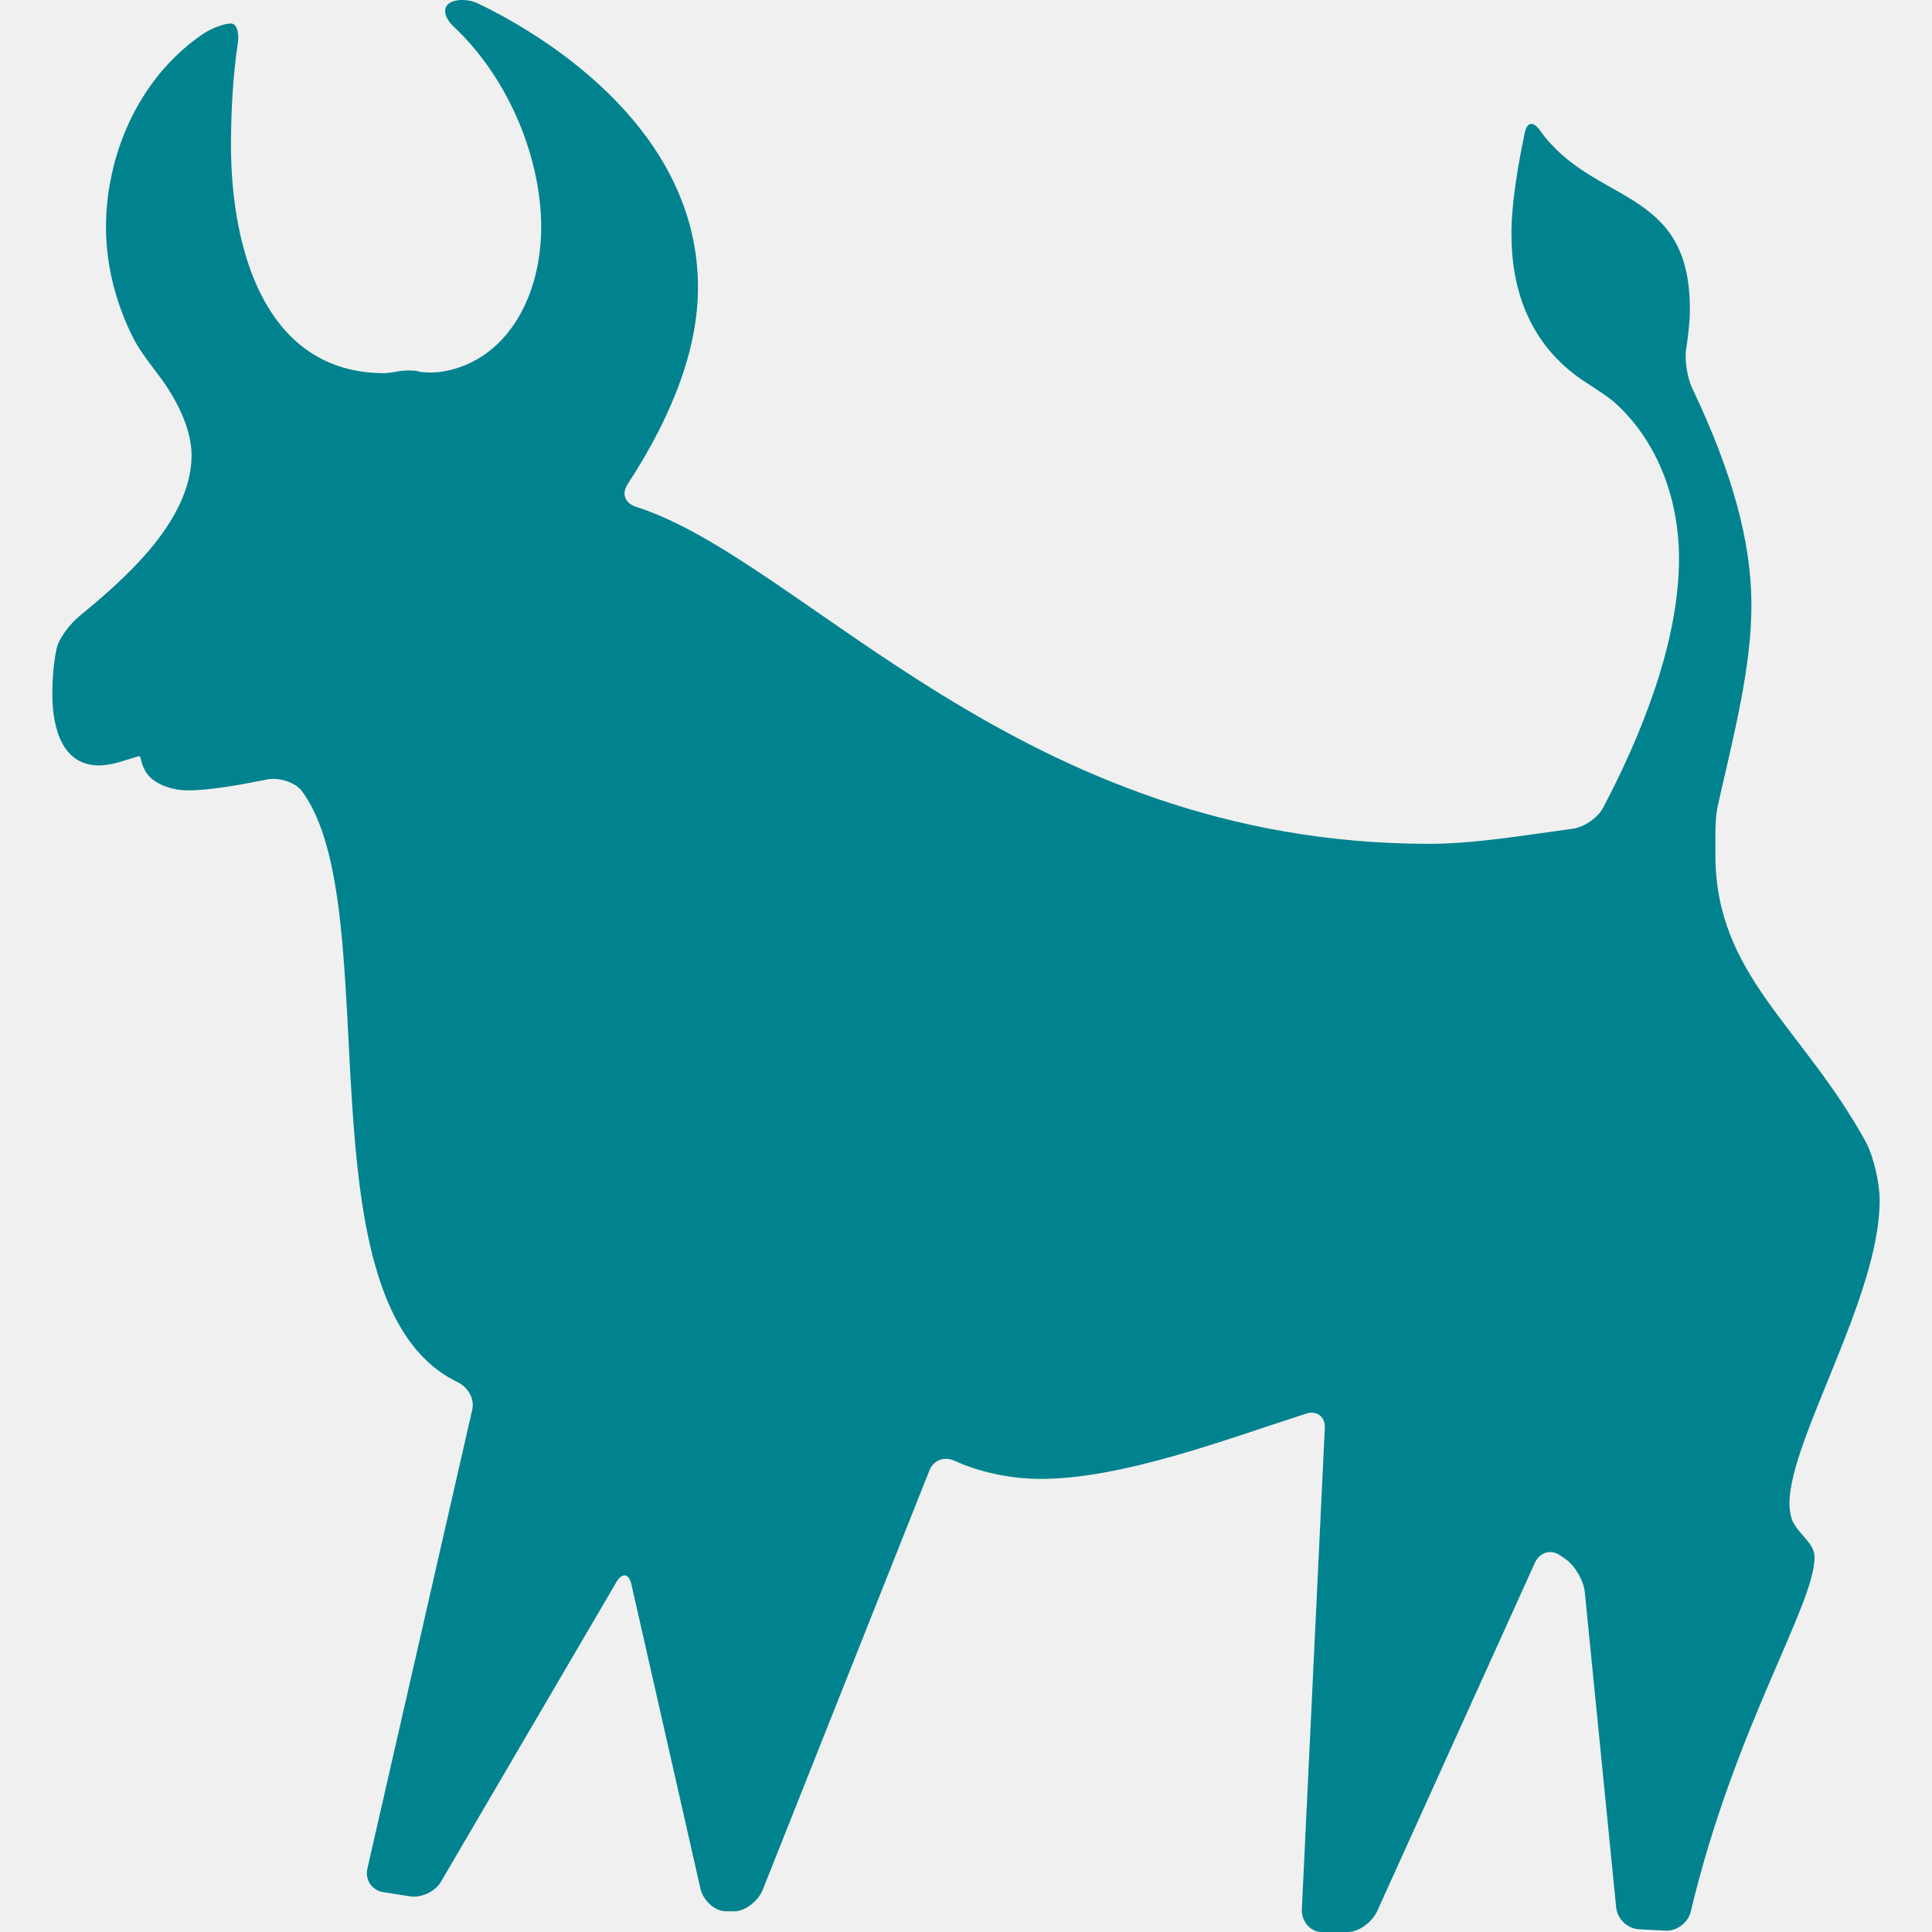
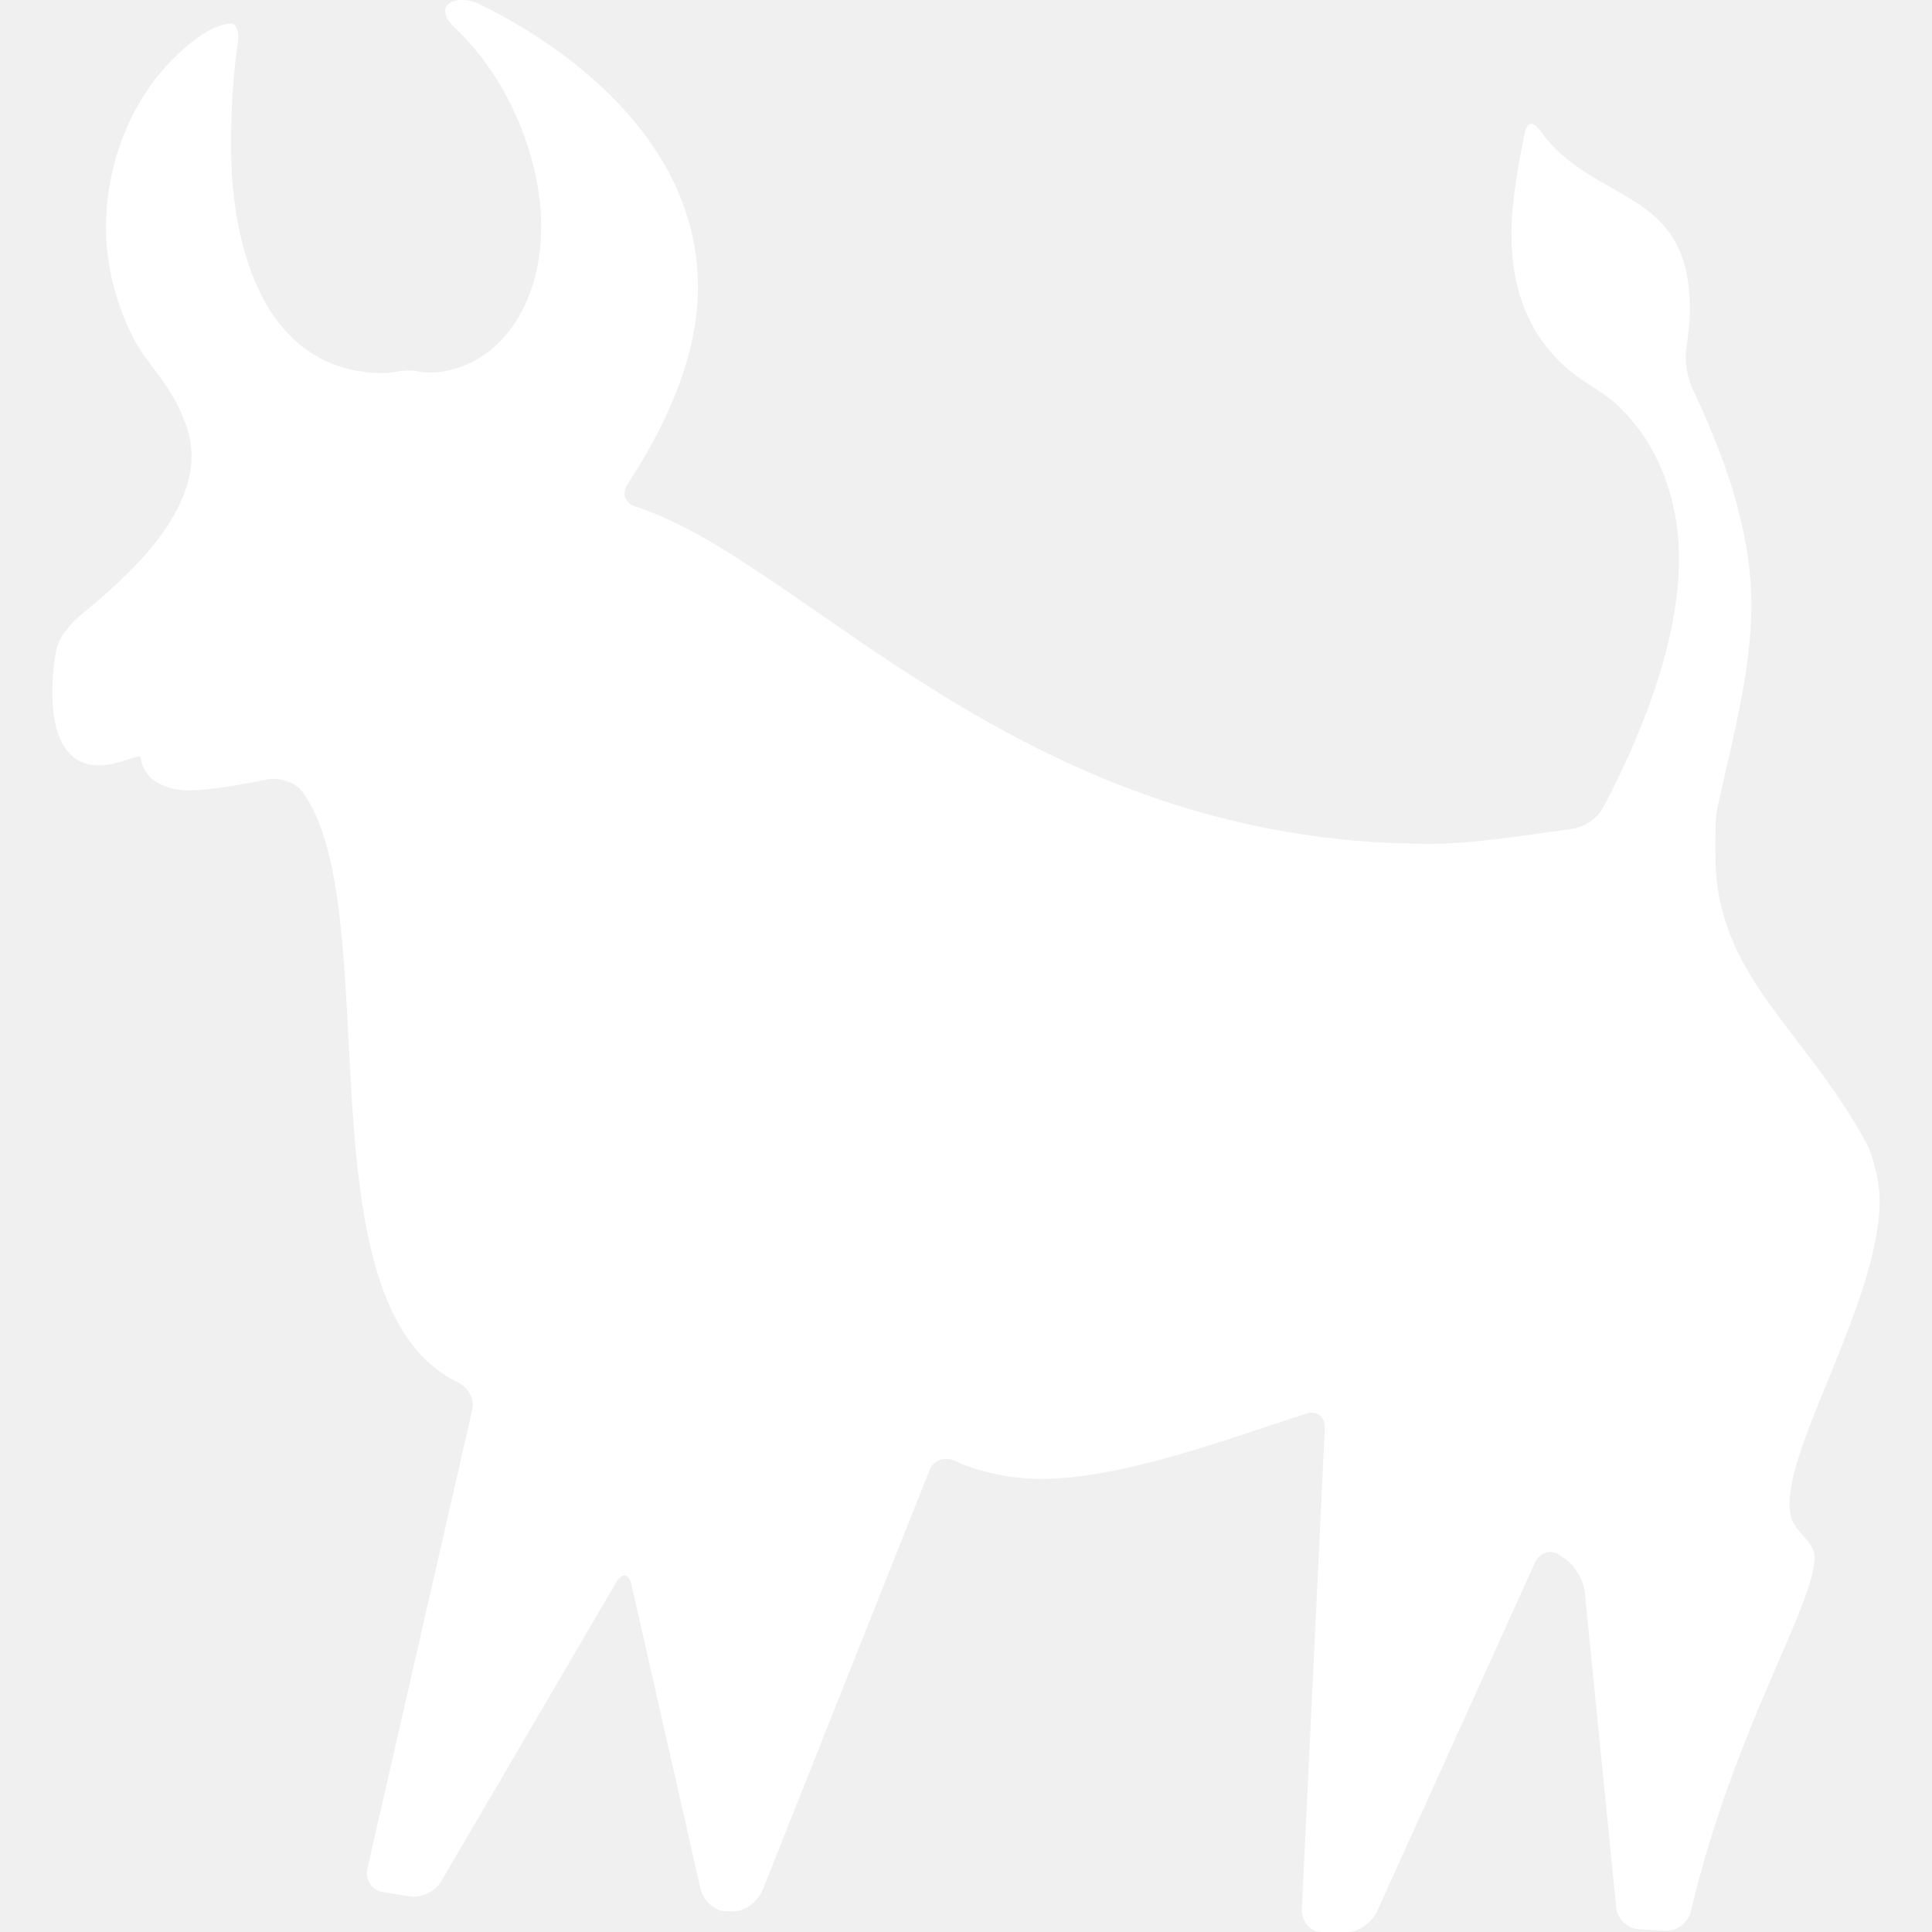
<svg xmlns="http://www.w3.org/2000/svg" version="1.1" id="Capa_1" x="0px" y="0px" width="570.44px" height="570.44px" viewBox="0 0 570.44 570.44" style="enable-background:new 0 0 570.44 570.44;" xml:space="preserve">
  <g>
-     <path style="fill:#00838F;" d="M551.131,337.593c-18.96-34.73-44.651-49.468-44.651-85.27v-4.211c0-2.325-0.043-6.891,0.703-10.189   c4.939-21.738,9.939-40.979,9.939-59.309c0-18.642-5.655-39.132-17.479-63.997c-1.451-3.054-2.296-8.201-1.787-11.543   c0.643-4.216,1.095-8.28,1.095-11.86c0-36.365-28.488-30.526-44.271-52.724c-1.959-2.754-3.795-2.552-4.486,0.759   c-1.891,9.046-3.929,20.502-3.929,29.859c0,16.23,5.189,32.461,21.071,43.201c2.803,1.892,7.49,4.73,9.963,7.032   c12.553,11.677,18.446,28.642,18.446,45.582c0,25.122-11.524,52.9-22.418,73.586c-1.573,2.993-5.618,5.723-8.972,6.182   c-14.792,2.02-29.395,4.462-42.32,4.462c-120.472,0-184.567-83.691-234.249-99.518c-3.219-1.028-4.339-3.807-2.491-6.641   c14.431-22.099,20.79-41.463,20.79-58.14c0-45.331-42.479-73.042-64.927-83.813c-3.047-1.463-7.001-1.347-8.757,0.104   c-1.757,1.444-1.016,4.296,1.45,6.609c17.038,15.991,25.943,39.835,25.943,59.247c0,20.906-10.337,39.315-28.697,42.639   c-3.323,0.6-6.793,0.294-7.668,0s-3.464-0.392-5.765,0c-1.579,0.27-3.158,0.538-4.192,0.538c-34.792,0-45.276-35.802-45.276-67.448   c0-10.147,0.655-20.998,2.001-29.786c0.514-3.342-0.306-6.016-2.044-6.016c-1.744,0-5.582,1.291-8.372,3.2   C40.276,23.515,31.298,46.617,31.298,67.003c0,11.61,3.054,23.299,8.507,33.66c1.573,2.993,4.92,7.313,6.952,10.013   c6.151,8.146,9.804,16.671,9.804,23.721c0,20.074-21.365,37.785-33.226,47.626c-2.601,2.16-5.991,6.39-6.677,9.7   c-0.795,3.85-1.206,8.728-1.206,13.22c0,10.52,3.201,21.053,13.733,21.053c1.713,0,3.764-0.312,5.961-0.949   c3.213-0.924,5.869-1.982,6.175-1.688c0.306,0.293,0.502,3.623,2.895,6.01c2.668,2.662,7.197,3.996,11.291,3.996   c7.283,0,17.081-2.008,23.495-3.243c3.317-0.643,8.188,0.808,10.196,3.531c25.533,34.645-1.561,151.556,45.894,174.426   c3.042,1.469,5.098,4.854,4.345,8.146l-30.967,135.521c-0.753,3.293,1.34,6.396,4.682,6.922l7.913,1.248   c3.341,0.526,7.43-1.407,9.137-4.326l51.781-88.446c1.708-2.92,3.703-2.613,4.456,0.686l20.386,89.865   c0.759,3.293,4.106,6.629,7.491,6.629h2.503c3.378,0,7.136-3.207,8.385-6.347l49.211-123.813c1.249-3.14,4.504-4.241,7.564-2.81   c7.326,3.427,16.958,5.306,25.196,5.306c24.267,0,54.812-11.664,78.44-19.266c3.219-1.034,5.71,0.882,5.545,4.26l-6.775,142.119   c-0.159,3.378,2.448,6.67,5.827,6.67h7.754c3.378,0,7.252-3.065,8.647-6.144l46.592-102.902c1.395-3.078,4.749-4.106,7.484-2.117   l1.677,1.145c2.735,1.982,5.227,6.285,5.557,9.651l9.272,93.158c0.336,3.366,3.341,6.225,6.72,6.401l7.827,0.41   c3.378,0.178,6.689-2.362,7.473-5.654c13.005-54.554,36.549-90.393,36.549-104.652c0-1.512-0.729-3.023-1.714-4.309   c-1.591-2.062-4.479-4.811-5.098-7.154c-0.361-1.371-0.6-2.852-0.6-4.333c0-18.947,26.634-61.06,26.634-89.493   C554.981,349.185,553.237,341.81,551.131,337.593z" />
+     <path style="fill:#fff;" d="M551.131,337.593c-18.96-34.73-44.651-49.468-44.651-85.27v-4.211c0-2.325-0.043-6.891,0.703-10.189   c4.939-21.738,9.939-40.979,9.939-59.309c0-18.642-5.655-39.132-17.479-63.997c-1.451-3.054-2.296-8.201-1.787-11.543   c0.643-4.216,1.095-8.28,1.095-11.86c0-36.365-28.488-30.526-44.271-52.724c-1.959-2.754-3.795-2.552-4.486,0.759   c-1.891,9.046-3.929,20.502-3.929,29.859c0,16.23,5.189,32.461,21.071,43.201c2.803,1.892,7.49,4.73,9.963,7.032   c12.553,11.677,18.446,28.642,18.446,45.582c0,25.122-11.524,52.9-22.418,73.586c-1.573,2.993-5.618,5.723-8.972,6.182   c-14.792,2.02-29.395,4.462-42.32,4.462c-120.472,0-184.567-83.691-234.249-99.518c-3.219-1.028-4.339-3.807-2.491-6.641   c14.431-22.099,20.79-41.463,20.79-58.14c0-45.331-42.479-73.042-64.927-83.813c-3.047-1.463-7.001-1.347-8.757,0.104   c-1.757,1.444-1.016,4.296,1.45,6.609c17.038,15.991,25.943,39.835,25.943,59.247c0,20.906-10.337,39.315-28.697,42.639   c-3.323,0.6-6.793,0.294-7.668,0s-3.464-0.392-5.765,0c-1.579,0.27-3.158,0.538-4.192,0.538c-34.792,0-45.276-35.802-45.276-67.448   c0-10.147,0.655-20.998,2.001-29.786c0.514-3.342-0.306-6.016-2.044-6.016c-1.744,0-5.582,1.291-8.372,3.2   C40.276,23.515,31.298,46.617,31.298,67.003c0,11.61,3.054,23.299,8.507,33.66c1.573,2.993,4.92,7.313,6.952,10.013   c6.151,8.146,9.804,16.671,9.804,23.721c0,20.074-21.365,37.785-33.226,47.626c-2.601,2.16-5.991,6.39-6.677,9.7   c-0.795,3.85-1.206,8.728-1.206,13.22c0,10.52,3.201,21.053,13.733,21.053c1.713,0,3.764-0.312,5.961-0.949   c3.213-0.924,5.869-1.982,6.175-1.688c0.306,0.293,0.502,3.623,2.895,6.01c2.668,2.662,7.197,3.996,11.291,3.996   c7.283,0,17.081-2.008,23.495-3.243c3.317-0.643,8.188,0.808,10.196,3.531c25.533,34.645-1.561,151.556,45.894,174.426   c3.042,1.469,5.098,4.854,4.345,8.146l-30.967,135.521c-0.753,3.293,1.34,6.396,4.682,6.922l7.913,1.248   c3.341,0.526,7.43-1.407,9.137-4.326l51.781-88.446c1.708-2.92,3.703-2.613,4.456,0.686l20.386,89.865   c0.759,3.293,4.106,6.629,7.491,6.629h2.503c3.378,0,7.136-3.207,8.385-6.347l49.211-123.813c1.249-3.14,4.504-4.241,7.564-2.81   c7.326,3.427,16.958,5.306,25.196,5.306c24.267,0,54.812-11.664,78.44-19.266c3.219-1.034,5.71,0.882,5.545,4.26l-6.775,142.119   c-0.159,3.378,2.448,6.67,5.827,6.67h7.754c3.378,0,7.252-3.065,8.647-6.144l46.592-102.902c1.395-3.078,4.749-4.106,7.484-2.117   l1.677,1.145c2.735,1.982,5.227,6.285,5.557,9.651l9.272,93.158c0.336,3.366,3.341,6.225,6.72,6.401l7.827,0.41   c3.378,0.178,6.689-2.362,7.473-5.654c13.005-54.554,36.549-90.393,36.549-104.652c0-1.512-0.729-3.023-1.714-4.309   c-1.591-2.062-4.479-4.811-5.098-7.154c-0.361-1.371-0.6-2.852-0.6-4.333c0-18.947,26.634-61.06,26.634-89.493   C554.981,349.185,553.237,341.81,551.131,337.593z" />
  </g>
  <g>
</g>
  <g>
</g>
  <g>
</g>
  <g>
</g>
  <g>
</g>
  <g>
</g>
  <g>
</g>
  <g>
</g>
  <g>
</g>
  <g>
</g>
  <g>
</g>
  <g>
</g>
  <g>
</g>
  <g>
</g>
  <g>
</g>
</svg>
